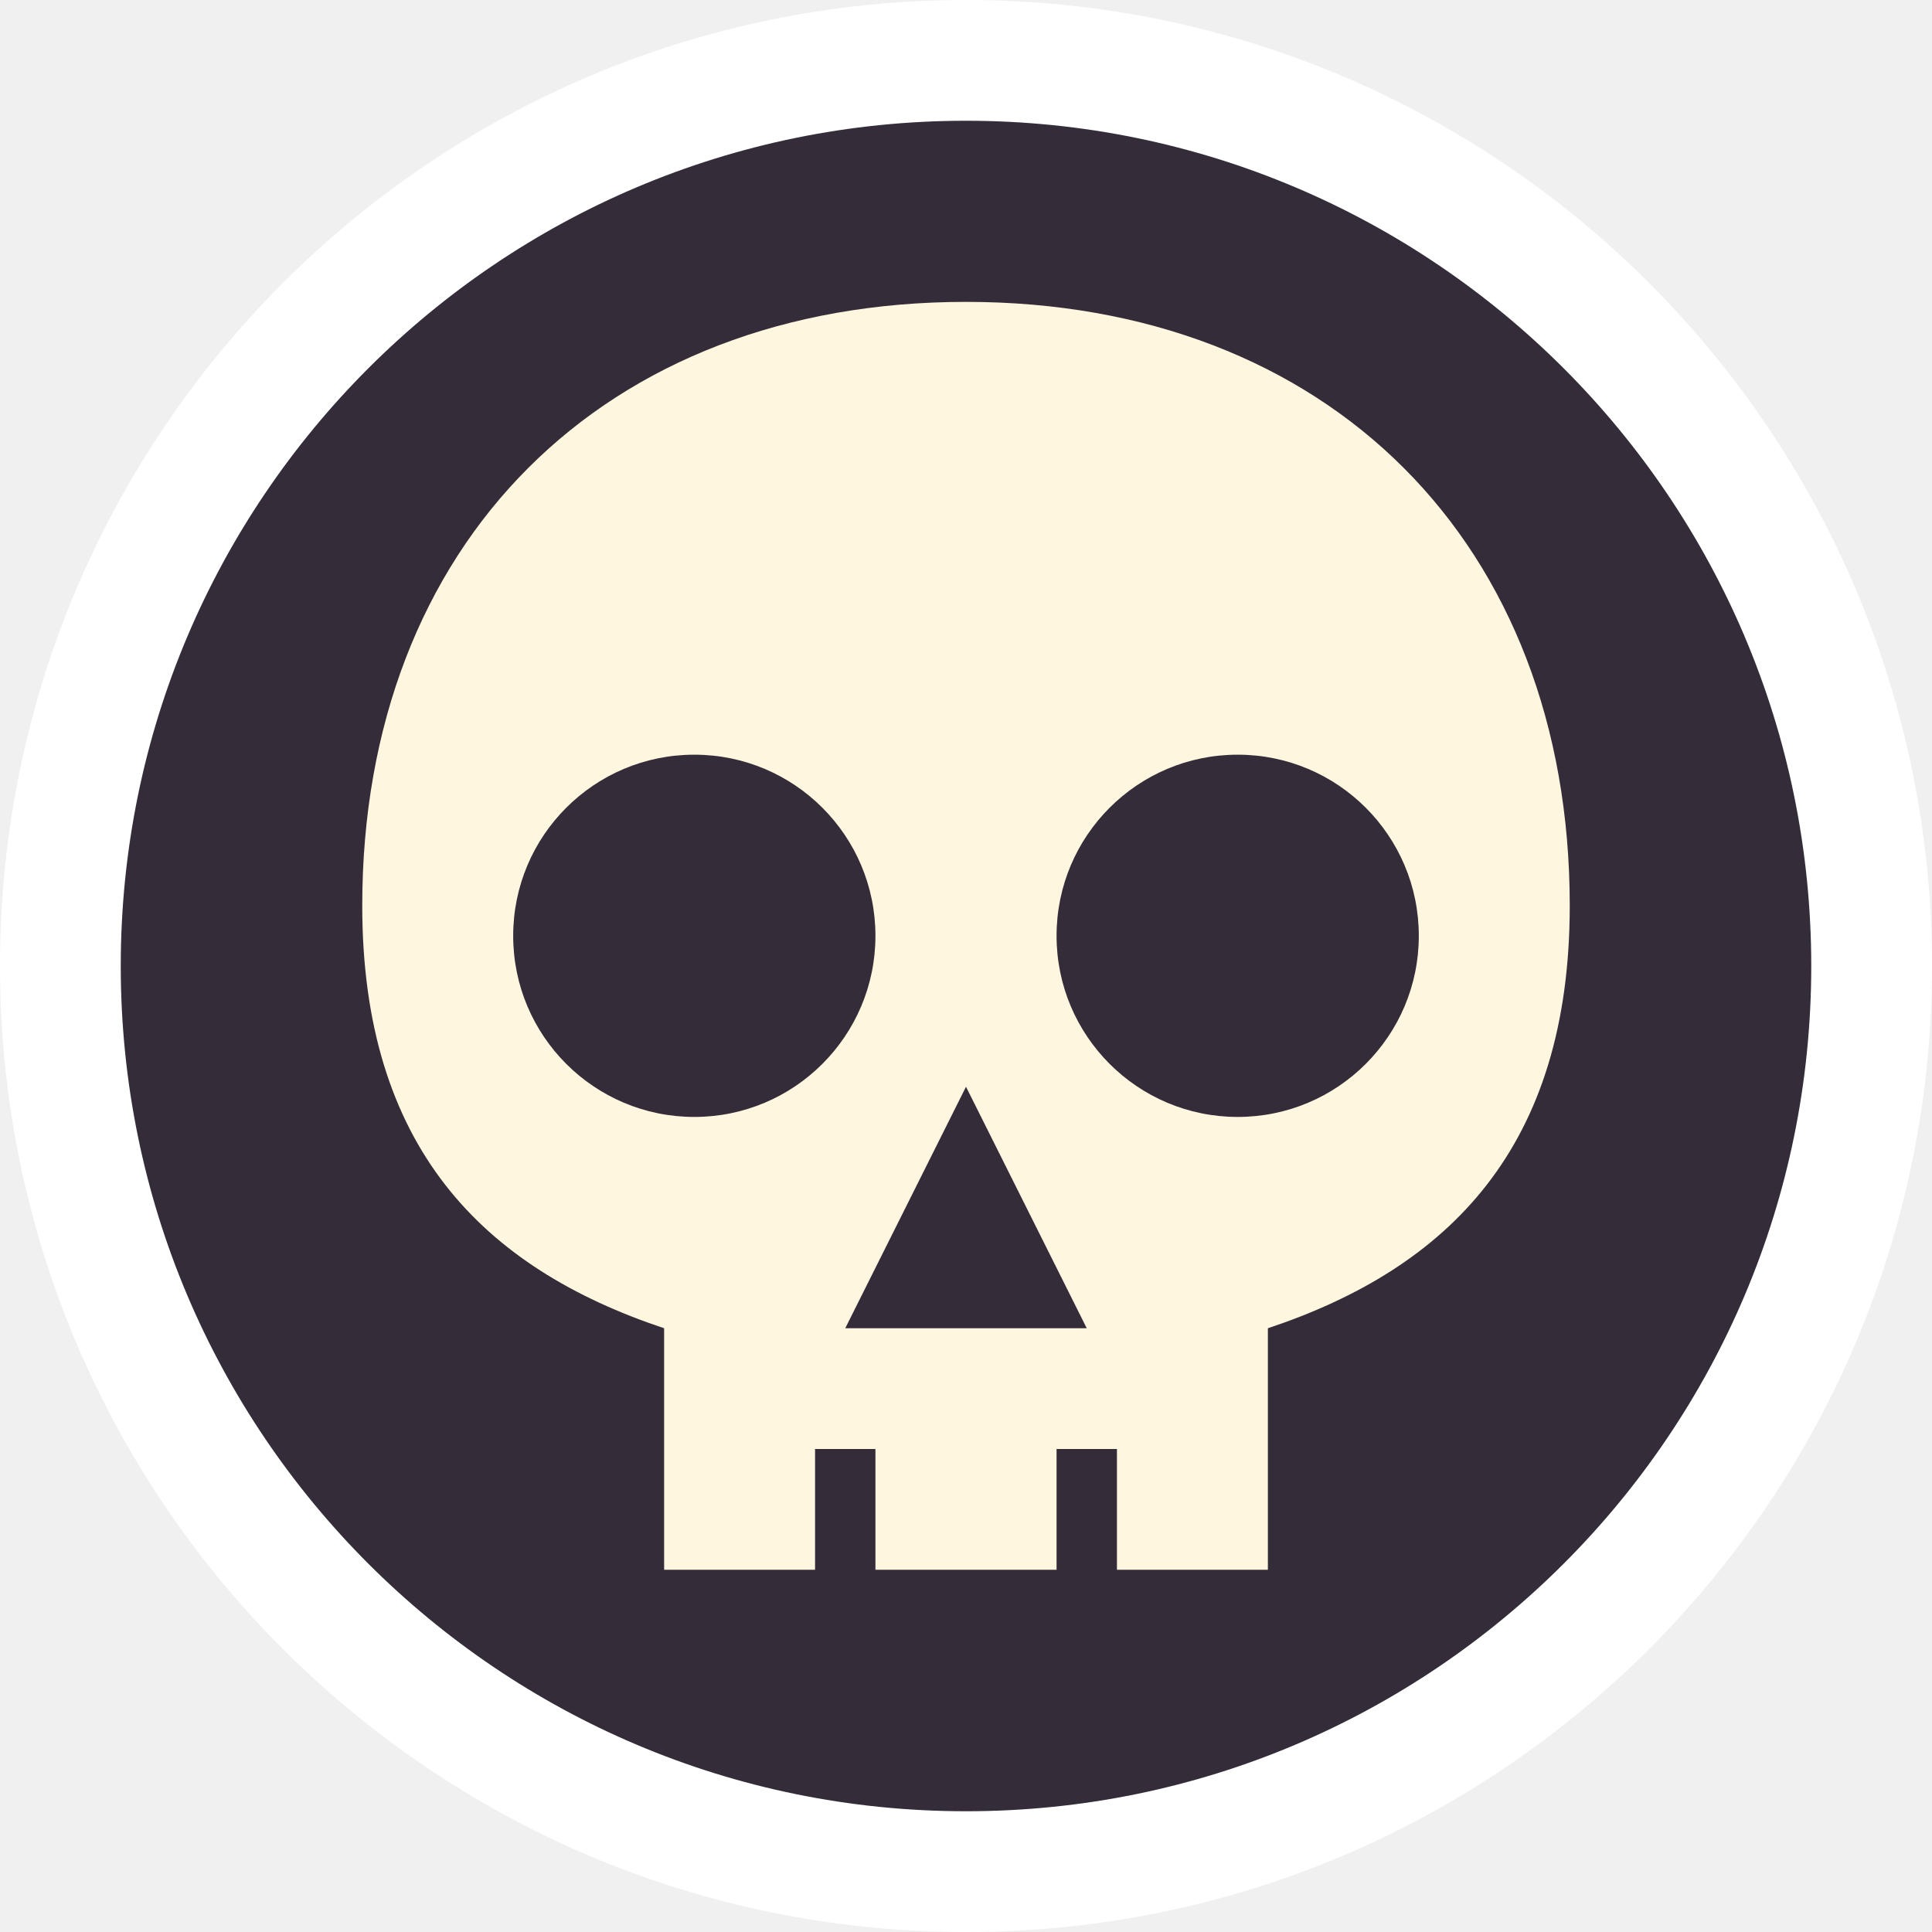
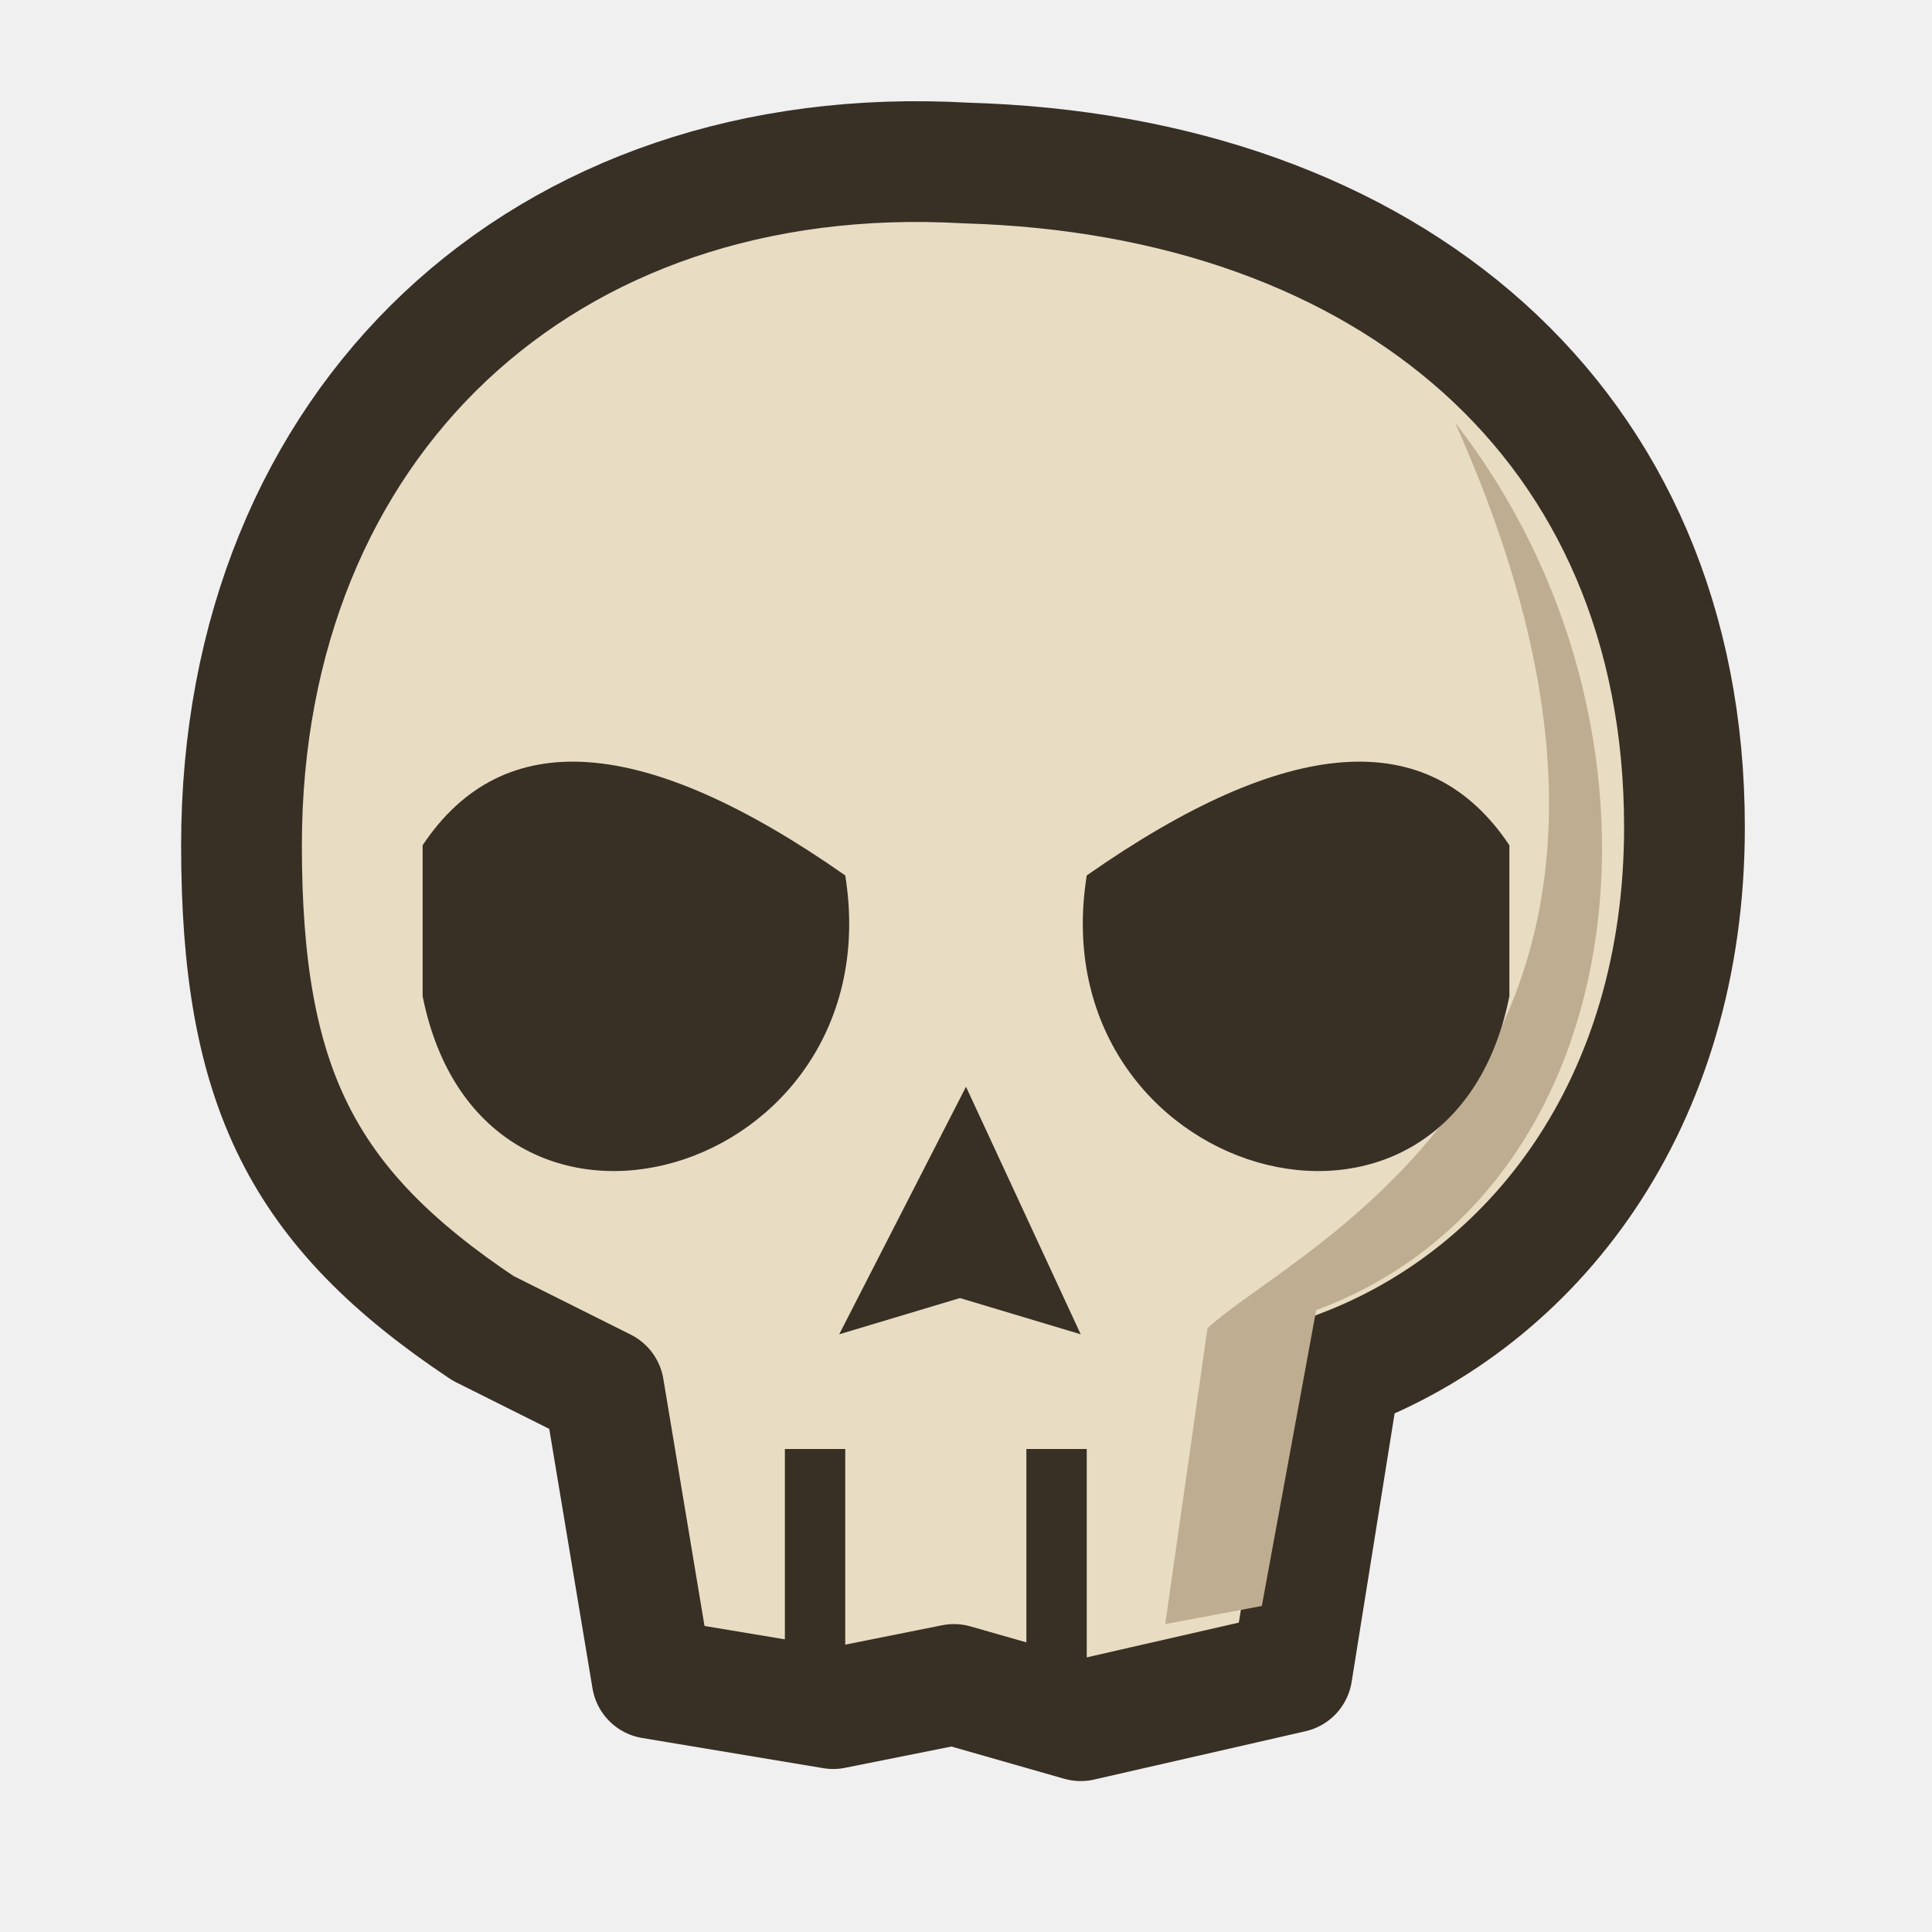
<svg xmlns="http://www.w3.org/2000/svg" viewBox="0 0 32 32">
-   <circle cx="16" cy="16" r="15" fill="#342c39" stroke="white" stroke-width="2" />
-   <path fill="#fff6df" d="M16 5c-6 0-10 4-10 10 0 4 2 6 5 7v4h10v-4c3-1 5-3 5-7 0-6-4-10-10-10z" />
-   <g fill="#342c39">
-     <circle cx="11.5" cy="15.5" r="3" />
-     <circle cx="20.5" cy="15.5" r="3" />
-     <path d="m16 18-2 4h4zm-2.5 6h1v3h-1zm4 0h1v3h-1z" />
+   <path fill="#e8dcc2" stroke="#382f25" stroke-width="2" stroke-linejoin="round" d="M16 2.7C9 2.3 4 7 4 14c0 4 1 6 4 8l2 1 .8 4.8 3 .5 2-.4 2.1.6 3.5-.8.8-5c3.2-1.2 5.7-4.4 5.7-9C27.9 7 23 2.9 16 2.7z" />
+   <path fill="#bead90" d="M24.1 7c4.7 10.5-2.6 13.6-4.1 15l-.7 4.9 1.6-.3.9-4.9C27.2 19.7 28 12 24.1 7z" />
+   <g fill="#382f25">
+     <path d="M7 14q2-3 7 .5c.8 5-6 7-7 2zm18 0q-2-3-7 .5c-.8 5 6 7 7 2zM16 18l-2.1 4.1 2-.6 2 .6z" />
+     <path d="M13 24h1v3.5h-1zm4 0h1v3.5h-1z" />
  </g>
</svg>
